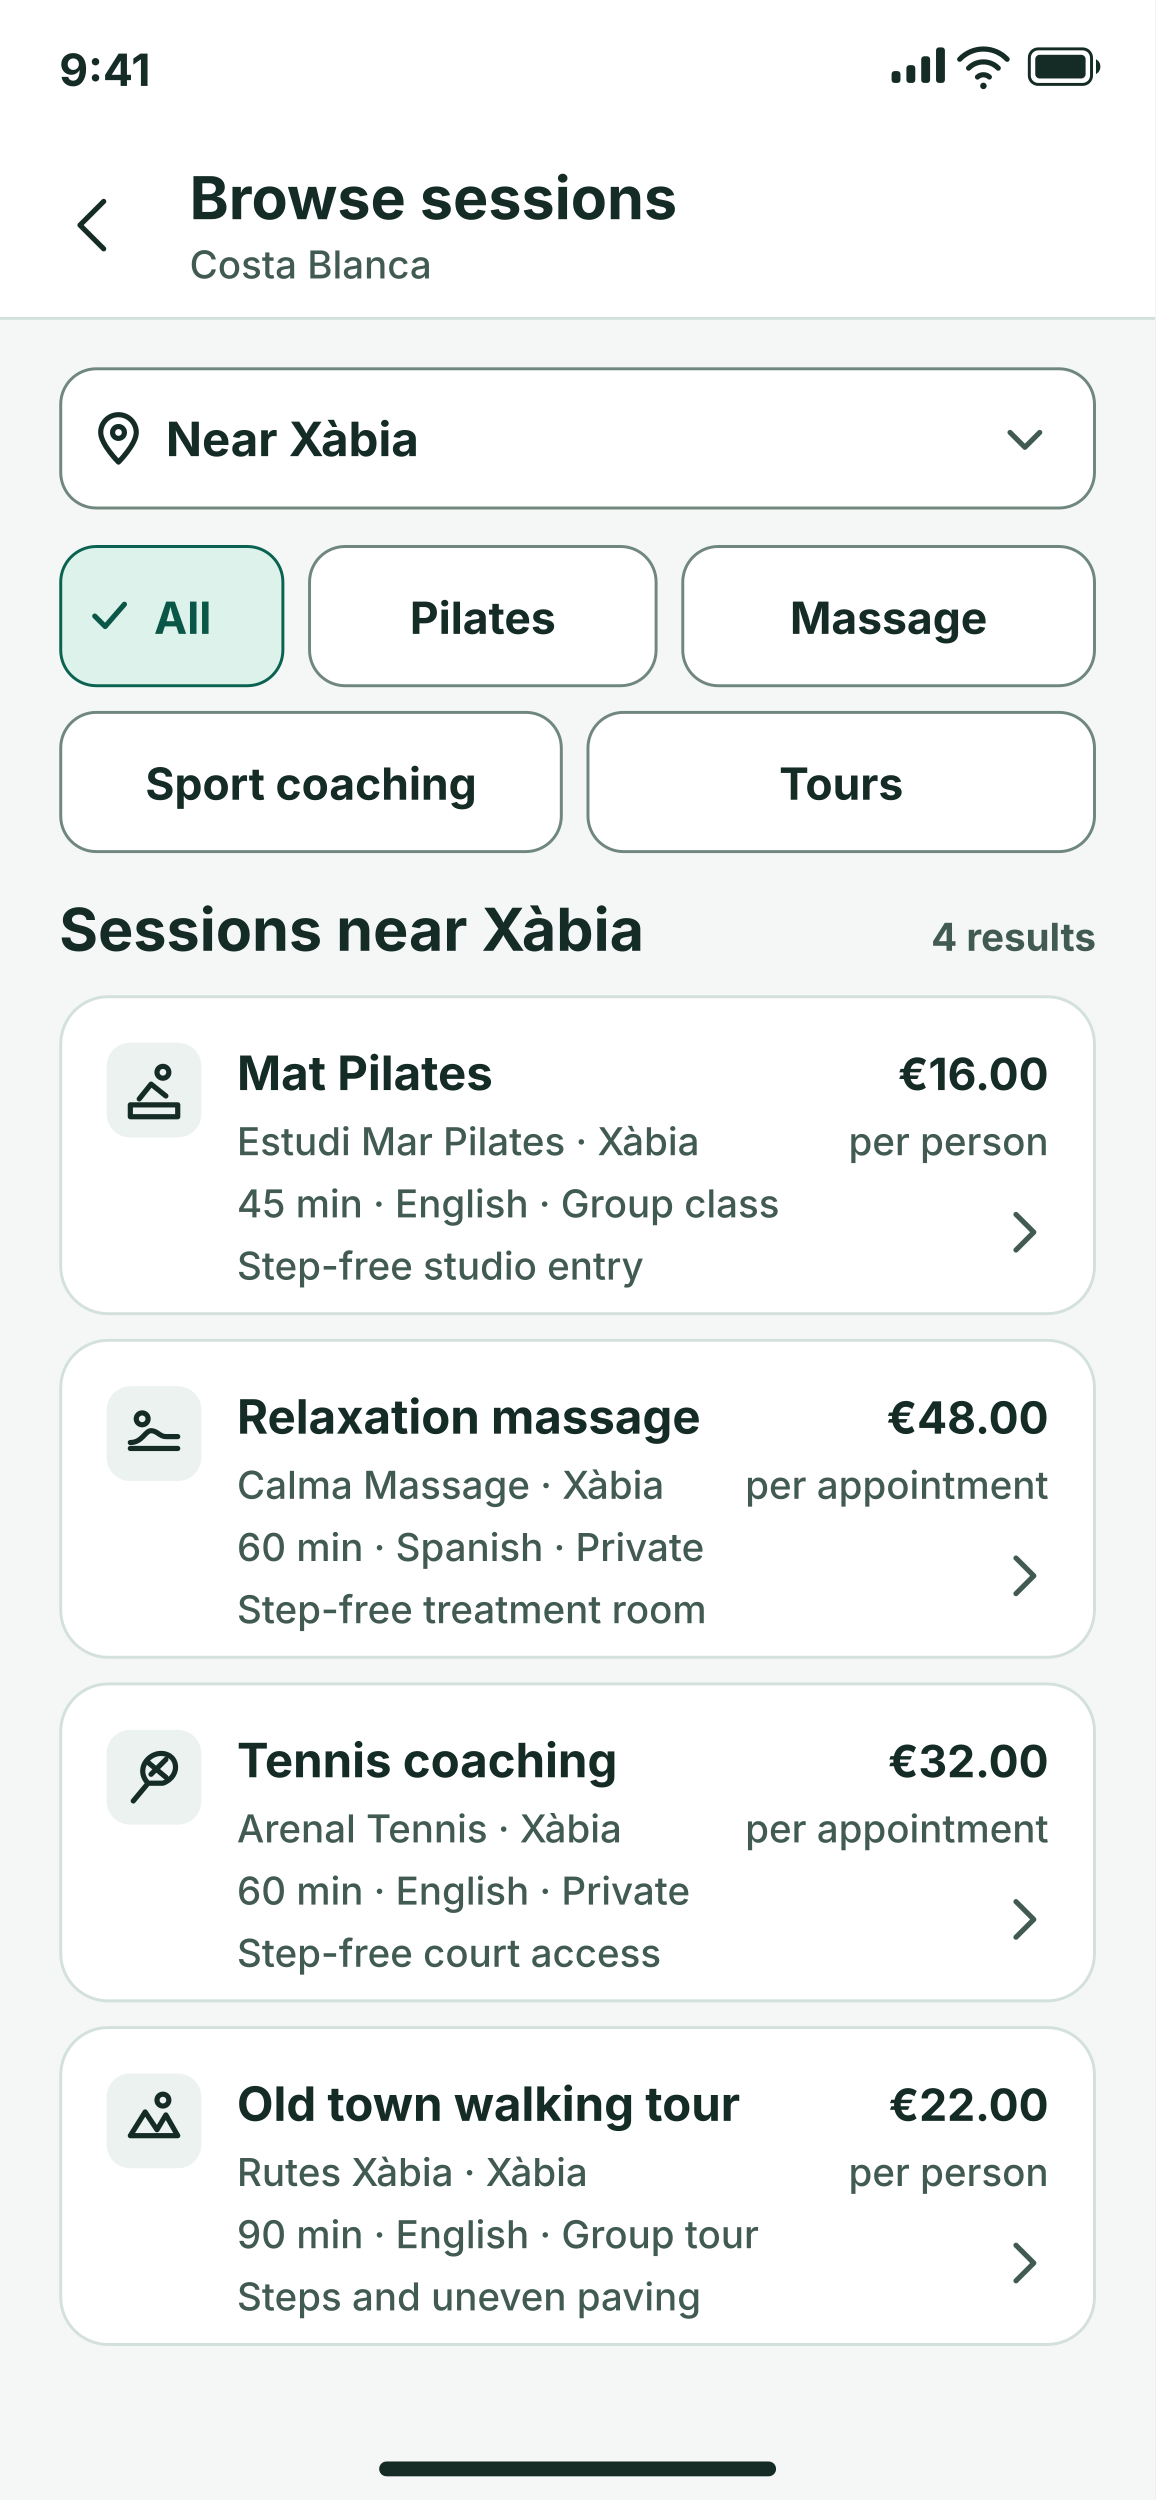
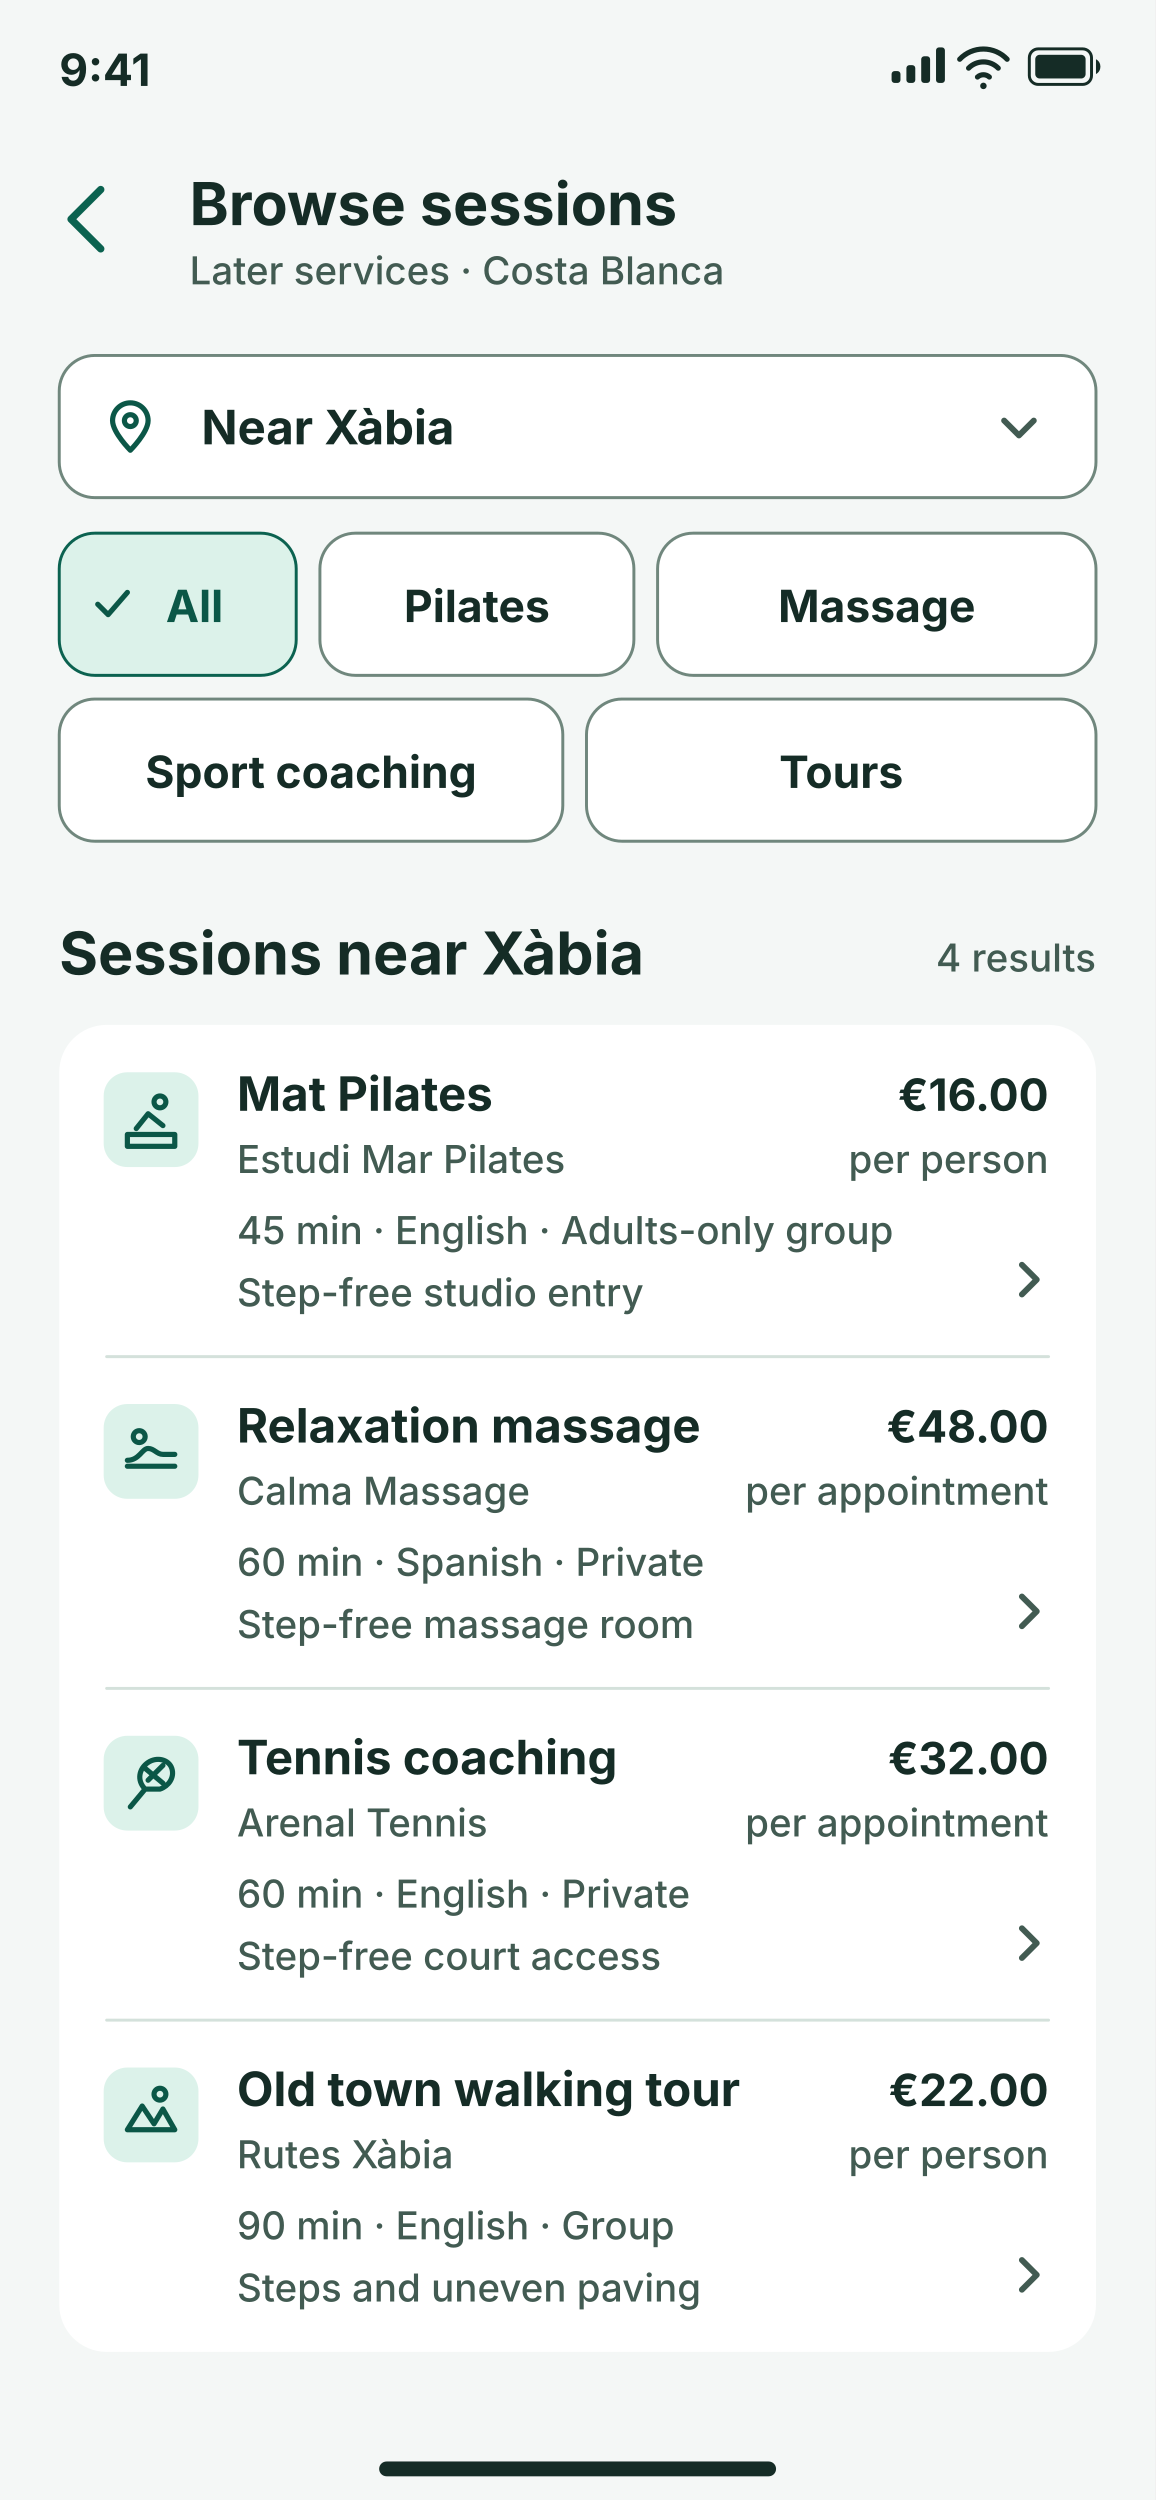
<svg xmlns="http://www.w3.org/2000/svg" width="390" height="844" viewBox="0 0 390 844" role="img" aria-labelledby="screen-title screen-desc" font-family="system-ui, -apple-system, BlinkMacSystemFont, 'Segoe UI', sans-serif">
-   <rect x="0" y="0" width="390" height="844" fill="#F4F7F6" />
-   <rect x="0" y="0" width="390" height="108" fill="#FFFFFF" />
+   <rect x="0" y="0" width="390" height="844" rx="0" fill="#F4F7F6" />
  <g id="status-bar" aria-hidden="true" fill="#152C26">
    <text x="20" y="29" font-size="15" font-weight="700">9:41</text>
    <rect x="301" y="24" width="3" height="4" rx="1" />
    <rect x="306" y="22" width="3" height="6" rx="1" />
    <rect x="311" y="19" width="3" height="9" rx="1" />
    <rect x="316" y="16" width="3" height="12" rx="1" />
    <path d="M324 20a11 11 0 0 1 16 0m-13 3a7 7 0 0 1 10 0m-7 3a3 3 0 0 1 4 0" fill="none" stroke="#152C26" stroke-width="1.75" stroke-linecap="round" />
    <circle cx="332" cy="29" r="1.1" />
    <rect x="347.5" y="16.5" width="21" height="12" rx="3" fill="none" stroke="#152C26" />
    <rect x="349.5" y="18.5" width="17" height="8" rx="1.5" />
    <path d="M370 20v5c2-1 2-4 0-5z" />
  </g>
  <g id="header">
-     <g transform="translate(32 76)" aria-hidden="true">
-       <path d="m3-8-8 8 8 8" fill="none" stroke="#152C26" stroke-width="1.75" stroke-linecap="round" stroke-linejoin="round" />
+     <path d="m34 64-10 10 10 10" fill="none" stroke="#0B6250" stroke-width="2.5" stroke-linecap="round" stroke-linejoin="round" />
+     <text x="64" y="76" font-size="20" font-weight="700" fill="#152C26">Browse sessions</text>
+     <text x="64" y="96" font-size="13" font-weight="450" fill="#425B52">Later services · Costa Blanca</text>
+   </g>
+   <g id="location-filter">
+     <rect x="20" y="120" width="350" height="48" rx="12" fill="#FFFFFF" stroke="#70877D" />
+     <g transform="translate(44 144)" aria-hidden="true">
+       <path d="M0 8s-6-6-6-10a6 6 0 0 1 12 0c0 4-6 10-6 10zm0-12a2 2 0 1 0 0 4 2 2 0 0 0 0-4z" fill="none" stroke="#0B5747" stroke-width="1.75" stroke-linecap="round" stroke-linejoin="round" />
    </g>
-     <text x="64" y="74" fill="#152C26" font-size="20" font-weight="650">Browse sessions</text>
-     <text x="64" y="94" fill="#425B52" font-size="13" font-weight="450">Costa Blanca</text>
-     <path d="M0 107.5h390" stroke="#D4E1DB" />
+     <text x="68" y="150" font-size="16" font-weight="650" fill="#152C26">Near Xàbia</text>
+     <path d="m339 142 5 5 5-5" fill="none" stroke="#425B52" stroke-width="2" stroke-linecap="round" stroke-linejoin="round" />
  </g>
-   <g id="content">
-     <g id="location-filter">
-       <rect x="20.5" y="124.5" width="349" height="47" rx="12" fill="#FFFFFF" stroke="#70877D" />
-       <g transform="translate(40 148)" aria-hidden="true">
-         <path d="M0 8s-6-6-6-10a6 6 0 0 1 12 0c0 4-6 10-6 10zm0-12a2 2 0 1 0 0 4 2 2 0 0 0 0-4z" fill="none" stroke="#152C26" stroke-width="1.75" stroke-linecap="round" stroke-linejoin="round" />
-       </g>
-       <text x="56" y="154" fill="#152C26" font-size="16" font-weight="650">Near Xàbia</text>
-       <g transform="translate(346 148)" aria-hidden="true">
-         <path d="m-5-2 5 5 5-5" fill="none" stroke="#425B52" stroke-width="1.75" stroke-linecap="round" stroke-linejoin="round" />
-       </g>
+   <g id="category-filters">
+     <rect x="20" y="180" width="80" height="48" rx="12" fill="#DCF2EA" stroke="#0B6250" />
+     <g transform="translate(38 204)" aria-hidden="true">
+       <path d="m-5 0 3.5 3.5L5-4" fill="none" stroke="#0B5747" stroke-width="1.75" stroke-linecap="round" stroke-linejoin="round" />
    </g>
-     <g id="category-filters">
-       <g>
-         <rect x="20.5" y="184.5" width="75" height="47" rx="12" fill="#DCF2EA" stroke="#0B6250" />
-         <g transform="translate(37 208)" aria-hidden="true">
-           <path d="m-5 0 3.5 3.5L5-4" fill="none" stroke="#0B5747" stroke-width="1.75" stroke-linecap="round" stroke-linejoin="round" />
-         </g>
-         <text x="52" y="214" fill="#0B5747" font-size="15" font-weight="650">All</text>
-       </g>
-       <g>
-         <rect x="104.5" y="184.5" width="117" height="47" rx="12" fill="#FFFFFF" stroke="#70877D" />
-         <text x="163" y="214" fill="#152C26" font-size="15" font-weight="650" text-anchor="middle">Pilates</text>
-       </g>
-       <g>
-         <rect x="230.5" y="184.5" width="139" height="47" rx="12" fill="#FFFFFF" stroke="#70877D" />
-         <text x="300" y="214" fill="#152C26" font-size="15" font-weight="650" text-anchor="middle">Massage</text>
-       </g>
-       <g>
-         <rect x="20.5" y="240.5" width="169" height="47" rx="12" fill="#FFFFFF" stroke="#70877D" />
-         <text x="105" y="270" fill="#152C26" font-size="15" font-weight="650" text-anchor="middle">Sport coaching</text>
-       </g>
-       <g>
-         <rect x="198.5" y="240.5" width="171" height="47" rx="12" fill="#FFFFFF" stroke="#70877D" />
-         <text x="284" y="270" fill="#152C26" font-size="15" font-weight="650" text-anchor="middle">Tours</text>
-       </g>
+     <text x="56" y="210" font-size="15" font-weight="650" fill="#0B5747">All</text>
+     <rect x="108" y="180" width="106" height="48" rx="12" fill="#FFFFFF" stroke="#70877D" />
+     <text x="161" y="210" font-size="15" font-weight="650" fill="#152C26" text-anchor="middle">Pilates</text>
+     <rect x="222" y="180" width="148" height="48" rx="12" fill="#FFFFFF" stroke="#70877D" />
+     <text x="296" y="210" font-size="15" font-weight="650" fill="#152C26" text-anchor="middle">Massage</text>
+     <rect x="20" y="236" width="170" height="48" rx="12" fill="#FFFFFF" stroke="#70877D" />
+     <text x="105" y="266" font-size="15" font-weight="650" fill="#152C26" text-anchor="middle">Sport coaching</text>
+     <rect x="198" y="236" width="172" height="48" rx="12" fill="#FFFFFF" stroke="#70877D" />
+     <text x="284" y="266" font-size="15" font-weight="650" fill="#152C26" text-anchor="middle">Tours</text>
+   </g>
+   <text x="20" y="329" font-size="20" font-weight="650" fill="#152C26">Sessions near Xàbia</text>
+   <text x="370" y="328" font-size="13" font-weight="550" fill="#425B52" text-anchor="end">4 results</text>
+   <g id="session-results">
+     <rect x="20" y="346" width="350" height="448" rx="16" fill="#FFFFFF" />
+     <rect x="35" y="362" width="32" height="32" rx="8" fill="#DCF2EA" />
+     <g transform="translate(51 378)" aria-hidden="true">
+       <path d="M-8 5h16v4H-8zm3-2 4-5 5 4m-3-8a2 2 0 1 0 4 0 2 2 0 0 0-4 0" fill="none" stroke="#0B5747" stroke-width="1.75" stroke-linecap="round" stroke-linejoin="round" />
    </g>
-     <text x="20" y="321" fill="#152C26" font-size="20" font-weight="650">Sessions near Xàbia</text>
-     <text x="370" y="321" fill="#425B52" font-size="13" font-weight="650" text-anchor="end">4 results</text>
-     <g id="session-results">
-       <g>
-         <rect x="20.5" y="336.5" width="349" height="107" rx="16" fill="#FFFFFF" stroke="#D4E1DB" />
-         <g>
-           <rect x="36" y="352" width="32" height="32" rx="8" fill="#EBF2EF" />
-           <g transform="translate(52 368)" aria-hidden="true">
-             <path d="M-8 5h16v4H-8zm3-2 4-5 5 4m-3-8a2 2 0 1 0 4 0 2 2 0 0 0-4 0" fill="none" stroke="#152C26" stroke-width="1.75" stroke-linecap="round" stroke-linejoin="round" />
-           </g>
-         </g>
-         <text x="80" y="368" fill="#152C26" font-size="16" font-weight="650">Mat Pilates</text>
-         <text x="354" y="368" fill="#152C26" font-size="15" font-weight="650" text-anchor="end">€16.00</text>
-         <text x="354" y="390" fill="#425B52" font-size="13" font-weight="450" text-anchor="end">per person</text>
-         <text x="80" y="390" fill="#425B52" font-size="13" font-weight="450">Estudi Mar Pilates · Xàbia</text>
-         <text x="80" y="411" fill="#425B52" font-size="13" font-weight="450">45 min · English · Group class</text>
-         <text x="80" y="432" fill="#425B52" font-size="13" font-weight="450">Step-free studio entry</text>
-         <g transform="translate(346 416)" aria-hidden="true">
-           <path d="m-3-6 6 6-6 6" fill="none" stroke="#425B52" stroke-width="1.75" stroke-linecap="round" stroke-linejoin="round" />
-         </g>
-       </g>
-       <g transform="translate(0 -8)">
-         <rect x="20.5" y="460.5" width="349" height="107" rx="16" fill="#FFFFFF" stroke="#D4E1DB" />
-         <g>
-           <rect x="36" y="476" width="32" height="32" rx="8" fill="#EBF2EF" />
-           <g transform="translate(52 492)" aria-hidden="true">
-             <path d="M-8 3c4 0 5-4 7-4 2 0 3 2 5 2h4m-16 4h16m-12-8a2 2 0 1 0 0-4 2 2 0 0 0 0 4z" fill="none" stroke="#152C26" stroke-width="1.75" stroke-linecap="round" stroke-linejoin="round" />
-           </g>
-         </g>
-         <text x="80" y="492" fill="#152C26" font-size="16" font-weight="650">Relaxation massage</text>
-         <text x="354" y="492" fill="#152C26" font-size="15" font-weight="650" text-anchor="end">€48.00</text>
-         <text x="354" y="514" fill="#425B52" font-size="13" font-weight="450" text-anchor="end">per appointment</text>
-         <text x="80" y="514" fill="#425B52" font-size="13" font-weight="450">Calma Massage · Xàbia</text>
-         <text x="80" y="535" fill="#425B52" font-size="13" font-weight="450">60 min · Spanish · Private</text>
-         <text x="80" y="556" fill="#425B52" font-size="13" font-weight="450">Step-free treatment room</text>
-         <g transform="translate(346 540)" aria-hidden="true">
-           <path d="m-3-6 6 6-6 6" fill="none" stroke="#425B52" stroke-width="1.75" stroke-linecap="round" stroke-linejoin="round" />
-         </g>
-       </g>
-       <g transform="translate(0 -16)">
-         <rect x="20.5" y="584.5" width="349" height="107" rx="16" fill="#FFFFFF" stroke="#D4E1DB" />
-         <g>
-           <rect x="36" y="600" width="32" height="32" rx="8" fill="#EBF2EF" />
-           <g transform="translate(52 616)" aria-hidden="true">
-             <path d="M-2 2c-3-3-2-7 1-9 3-2 7-1 8 2 1 3-1 6-4 7H-2zm0 0-5 6m5-13 6 5m-5-1 5-5" fill="none" stroke="#152C26" stroke-width="1.75" stroke-linecap="round" stroke-linejoin="round" />
-           </g>
-         </g>
-         <text x="80" y="616" fill="#152C26" font-size="16" font-weight="650">Tennis coaching</text>
-         <text x="354" y="616" fill="#152C26" font-size="15" font-weight="650" text-anchor="end">€32.00</text>
-         <text x="354" y="638" fill="#425B52" font-size="13" font-weight="450" text-anchor="end">per appointment</text>
-         <text x="80" y="638" fill="#425B52" font-size="13" font-weight="450">Arenal Tennis · Xàbia</text>
-         <text x="80" y="659" fill="#425B52" font-size="13" font-weight="450">60 min · English · Private</text>
-         <text x="80" y="680" fill="#425B52" font-size="13" font-weight="450">Step-free court access</text>
-         <g transform="translate(346 664)" aria-hidden="true">
-           <path d="m-3-6 6 6-6 6" fill="none" stroke="#425B52" stroke-width="1.75" stroke-linecap="round" stroke-linejoin="round" />
-         </g>
-       </g>
-       <g transform="translate(0 -24)">
-         <rect x="20.5" y="708.5" width="349" height="107" rx="16" fill="#FFFFFF" stroke="#D4E1DB" />
-         <g>
-           <rect x="36" y="724" width="32" height="32" rx="8" fill="#EBF2EF" />
-           <g transform="translate(52 740)" aria-hidden="true">
-             <path d="M-8 5-3-3 1 3l3-5 4 7zm13-12a2 2 0 1 1-4 0 2 2 0 0 1 4 0" fill="none" stroke="#152C26" stroke-width="1.75" stroke-linecap="round" stroke-linejoin="round" />
-           </g>
-         </g>
-         <text x="80" y="740" fill="#152C26" font-size="16" font-weight="650">Old town walking tour</text>
-         <text x="354" y="740" fill="#152C26" font-size="15" font-weight="650" text-anchor="end">€22.00</text>
-         <text x="354" y="762" fill="#425B52" font-size="13" font-weight="450" text-anchor="end">per person</text>
-         <text x="80" y="762" fill="#425B52" font-size="13" font-weight="450">Rutes Xàbia · Xàbia</text>
-         <text x="80" y="783" fill="#425B52" font-size="13" font-weight="450">90 min · English · Group tour</text>
-         <text x="80" y="804" fill="#425B52" font-size="13" font-weight="450">Steps and uneven paving</text>
-         <g transform="translate(346 788)" aria-hidden="true">
-           <path d="m-3-6 6 6-6 6" fill="none" stroke="#425B52" stroke-width="1.75" stroke-linecap="round" stroke-linejoin="round" />
-         </g>
-       </g>
+     <text x="80" y="375" font-size="16" font-weight="650" fill="#152C26">Mat Pilates</text>
+     <text x="354" y="375" font-size="15" font-weight="650" fill="#152C26" text-anchor="end">€16.00</text>
+     <text x="80" y="396" font-size="13" font-weight="450" fill="#425B52">Estudi Mar Pilates</text>
+     <text x="354" y="396" font-size="13" font-weight="450" fill="#425B52" text-anchor="end">per person</text>
+     <text x="80" y="420" font-size="13" font-weight="450" fill="#425B52">45 min · English · Adults-only group</text>
+     <text x="80" y="441" font-size="13" font-weight="450" fill="#425B52">Step-free studio entry</text>
+     <path d="m345 427 5 5-5 5" fill="none" stroke="#425B52" stroke-width="2" stroke-linecap="round" stroke-linejoin="round" />
+     <path d="M36 458h318" fill="none" stroke="#D4E1DB" stroke-width="1" stroke-linecap="round" stroke-linejoin="round" />
+     <rect x="35" y="474" width="32" height="32" rx="8" fill="#DCF2EA" />
+     <g transform="translate(51 490)" aria-hidden="true">
+       <path d="M-8 3c4 0 5-4 7-4 2 0 3 2 5 2h4m-16 4h16m-12-8a2 2 0 1 0 0-4 2 2 0 0 0 0 4z" fill="none" stroke="#0B5747" stroke-width="1.75" stroke-linecap="round" stroke-linejoin="round" />
    </g>
+     <text x="80" y="487" font-size="16" font-weight="650" fill="#152C26">Relaxation massage</text>
+     <text x="354" y="487" font-size="15" font-weight="650" fill="#152C26" text-anchor="end">€48.00</text>
+     <text x="80" y="508" font-size="13" font-weight="450" fill="#425B52">Calma Massage</text>
+     <text x="354" y="508" font-size="13" font-weight="450" fill="#425B52" text-anchor="end">per appointment</text>
+     <text x="80" y="532" font-size="13" font-weight="450" fill="#425B52">60 min · Spanish · Private</text>
+     <text x="80" y="553" font-size="13" font-weight="450" fill="#425B52">Step-free massage room</text>
+     <path d="m345 539 5 5-5 5" fill="none" stroke="#425B52" stroke-width="2" stroke-linecap="round" stroke-linejoin="round" />
+     <path d="M36 570h318" fill="none" stroke="#D4E1DB" stroke-width="1" stroke-linecap="round" stroke-linejoin="round" />
+     <rect x="35" y="586" width="32" height="32" rx="8" fill="#DCF2EA" />
+     <g transform="translate(51 602)" aria-hidden="true">
+       <path d="M-2 2c-3-3-2-7 1-9 3-2 7-1 8 2 1 3-1 6-4 7H-2zm0 0-5 6m5-13 6 5m-5-1 5-5" fill="none" stroke="#0B5747" stroke-width="1.75" stroke-linecap="round" stroke-linejoin="round" />
+     </g>
+     <text x="80" y="599" font-size="16" font-weight="650" fill="#152C26">Tennis coaching</text>
+     <text x="354" y="599" font-size="15" font-weight="650" fill="#152C26" text-anchor="end">€32.00</text>
+     <text x="80" y="620" font-size="13" font-weight="450" fill="#425B52">Arenal Tennis</text>
+     <text x="354" y="620" font-size="13" font-weight="450" fill="#425B52" text-anchor="end">per appointment</text>
+     <text x="80" y="644" font-size="13" font-weight="450" fill="#425B52">60 min · English · Private</text>
+     <text x="80" y="665" font-size="13" font-weight="450" fill="#425B52">Step-free court access</text>
+     <path d="m345 651 5 5-5 5" fill="none" stroke="#425B52" stroke-width="2" stroke-linecap="round" stroke-linejoin="round" />
+     <path d="M36 682h318" fill="none" stroke="#D4E1DB" stroke-width="1" stroke-linecap="round" stroke-linejoin="round" />
+     <rect x="35" y="698" width="32" height="32" rx="8" fill="#DCF2EA" />
+     <g transform="translate(51 714)" aria-hidden="true">
+       <path d="M-8 5-3-3 1 3l3-5 4 7zm13-12a2 2 0 1 1-4 0 2 2 0 0 1 4 0" fill="none" stroke="#0B5747" stroke-width="1.75" stroke-linecap="round" stroke-linejoin="round" />
+     </g>
+     <text x="80" y="711" font-size="16" font-weight="650" fill="#152C26">Old town walking tour</text>
+     <text x="354" y="711" font-size="15" font-weight="650" fill="#152C26" text-anchor="end">€22.00</text>
+     <text x="80" y="732" font-size="13" font-weight="450" fill="#425B52">Rutes Xàbia</text>
+     <text x="354" y="732" font-size="13" font-weight="450" fill="#425B52" text-anchor="end">per person</text>
+     <text x="80" y="756" font-size="13" font-weight="450" fill="#425B52">90 min · English · Group</text>
+     <text x="80" y="777" font-size="13" font-weight="450" fill="#425B52">Steps and uneven paving</text>
+     <path d="m345 763 5 5-5 5" fill="none" stroke="#425B52" stroke-width="2" stroke-linecap="round" stroke-linejoin="round" />
  </g>
  <rect id="home-indicator" x="128" y="831" width="134" height="5" rx="2.5" fill="#152C26" aria-hidden="true" />
</svg>
